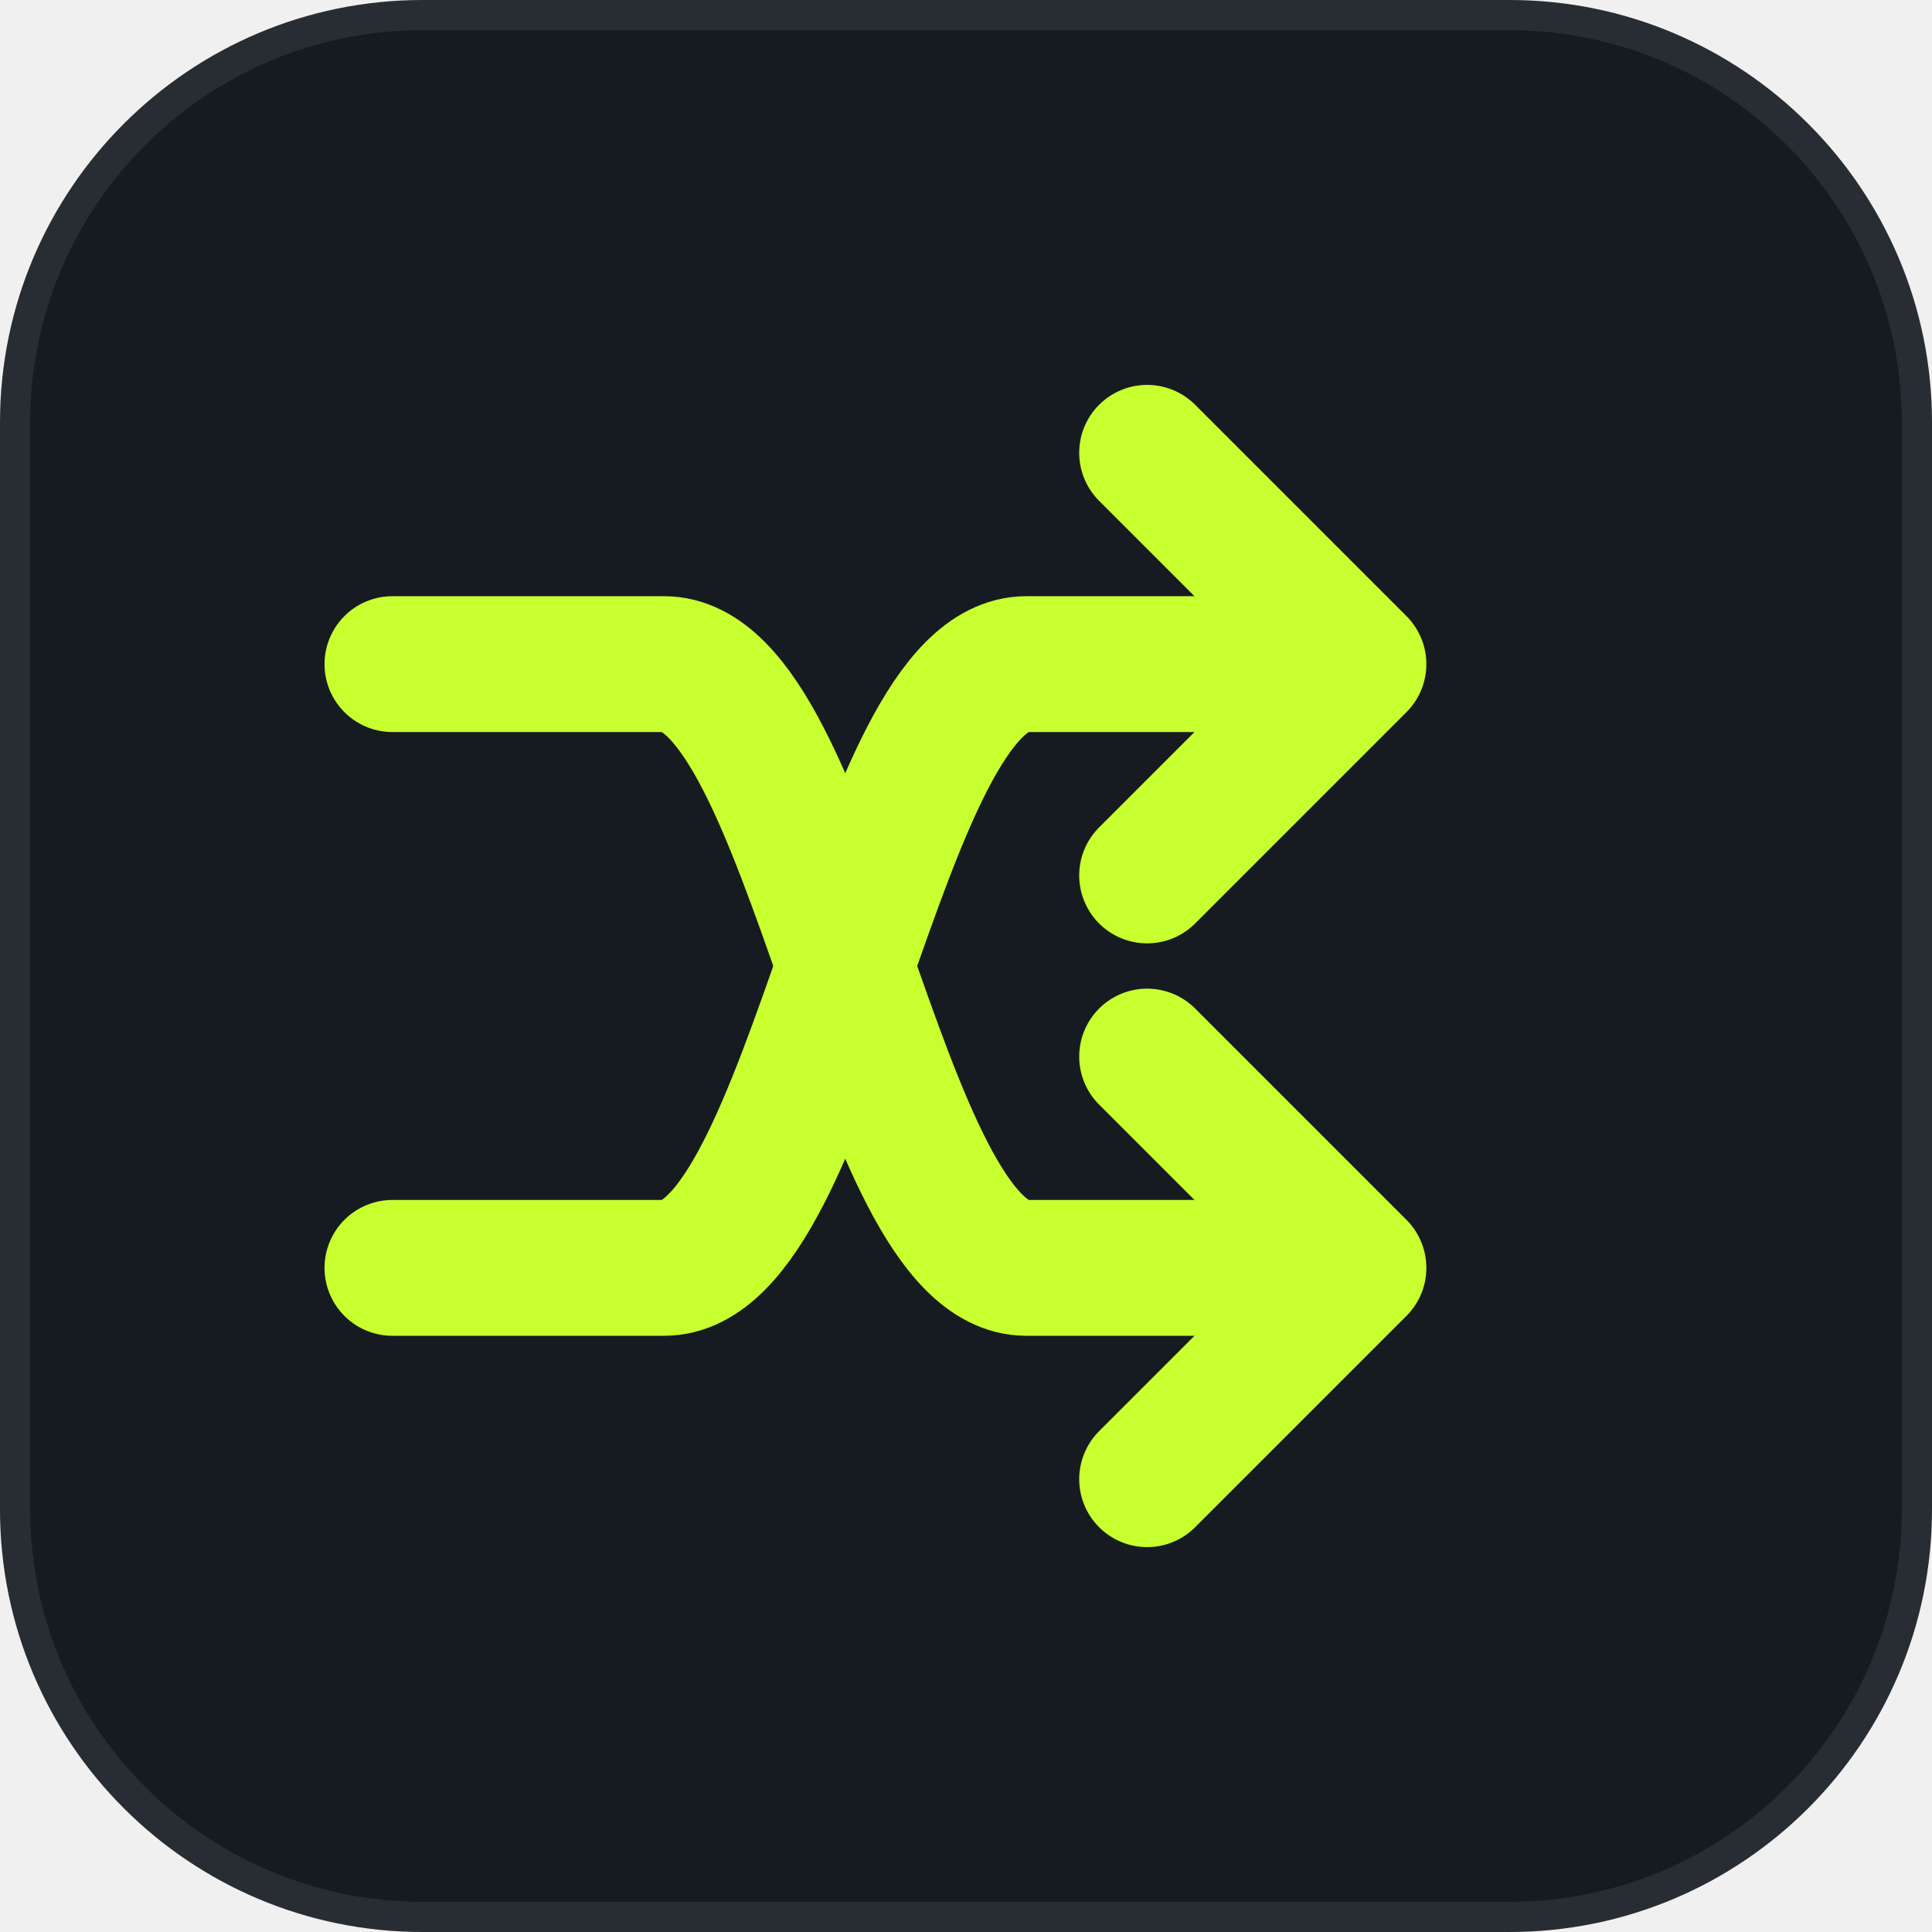
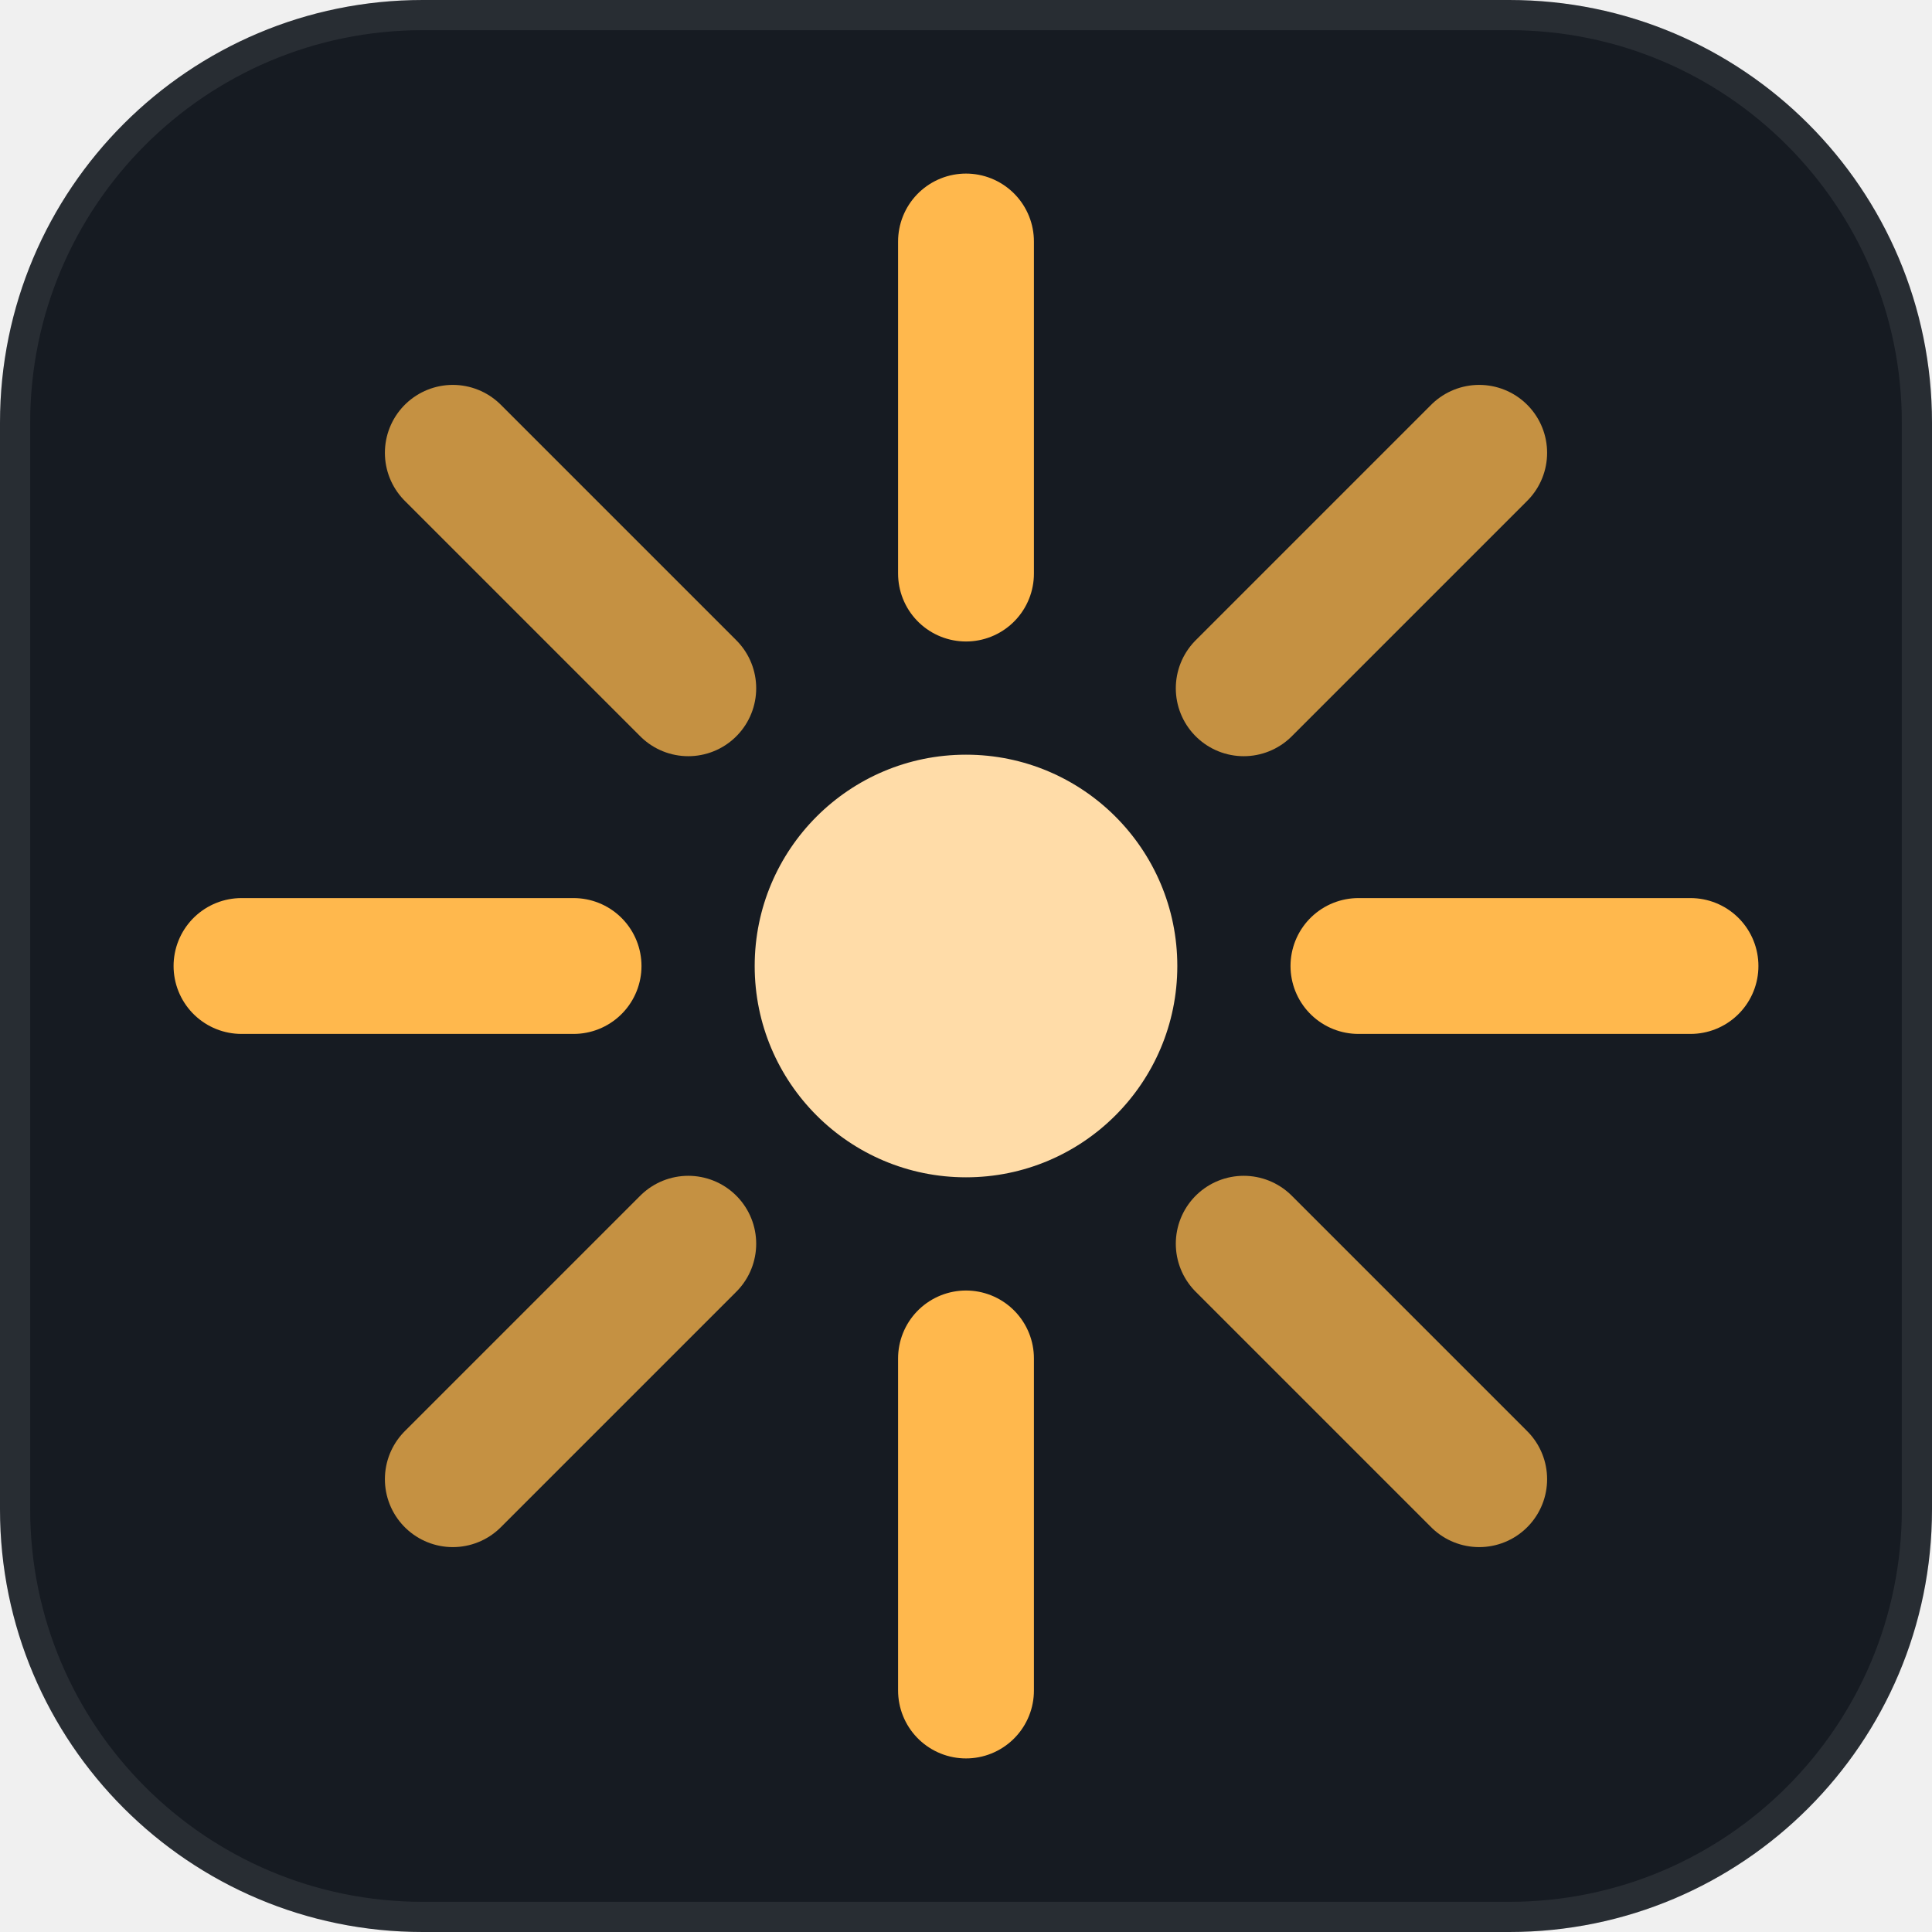
<svg xmlns="http://www.w3.org/2000/svg" viewBox="0 0 64 64" fill="none">
  <rect width="64" height="64" rx="14" fill="#161b22" />
  <rect x="0.5" y="0.5" width="63" height="63" rx="13.5" fill="none" stroke="#ffffff" stroke-opacity="0.08" />
-   <g stroke="#c8ff2e" stroke-width="4.5" stroke-linecap="round" stroke-linejoin="round" fill="none">
-     <path d="M13 22h9c5 0 7 20 12 20h8" />
-     <path d="M13 42h9c5 0 7-20 12-20h8" />
-     <path d="M38 15l7 7-7 7M38 35l7 7-7 7" />
+   <g stroke="#ffb84d" stroke-width="4.5" stroke-linecap="round">
+     <path d="M32 8v11M32 45v11M8 32h11M45 32h11" />
+     <path d="M15 15l7.8 7.8M41.2 41.2L49 49M49 15l-7.8 7.8M22.8 41.2L15 49" stroke-opacity="0.75" />
  </g>
+   <circle cx="32" cy="32" r="7" fill="#ffdca8" />
</svg>
